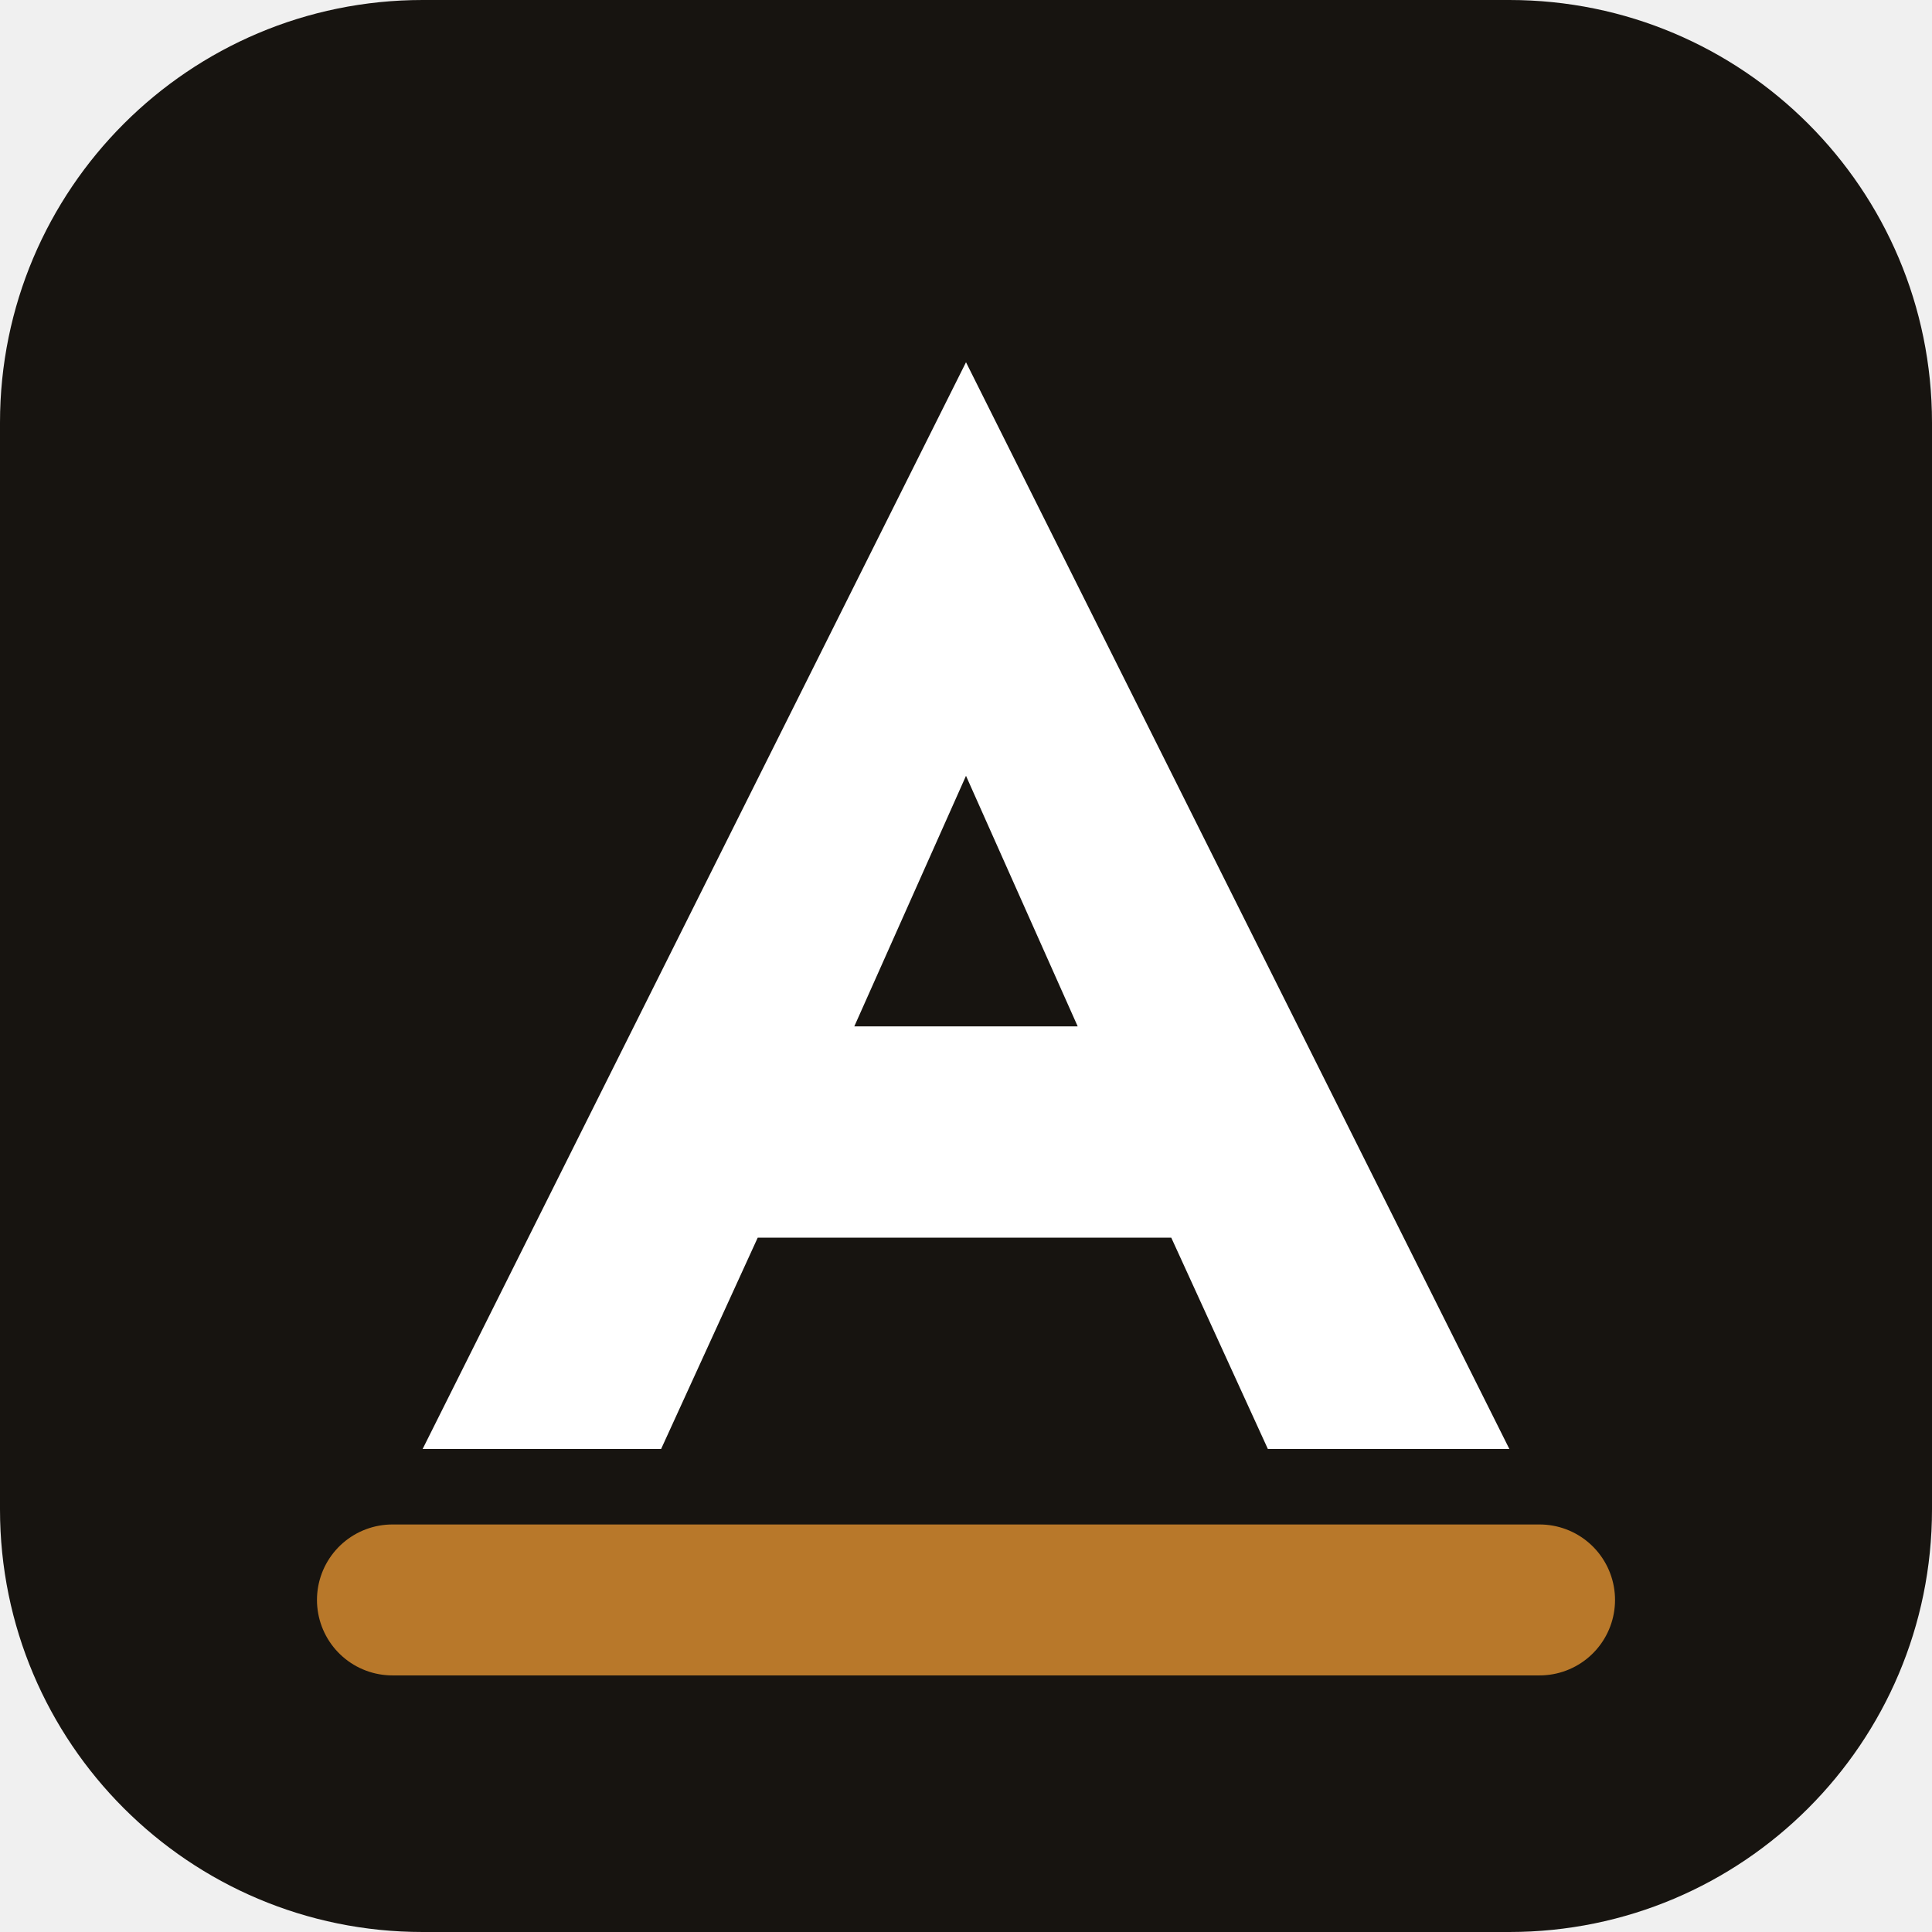
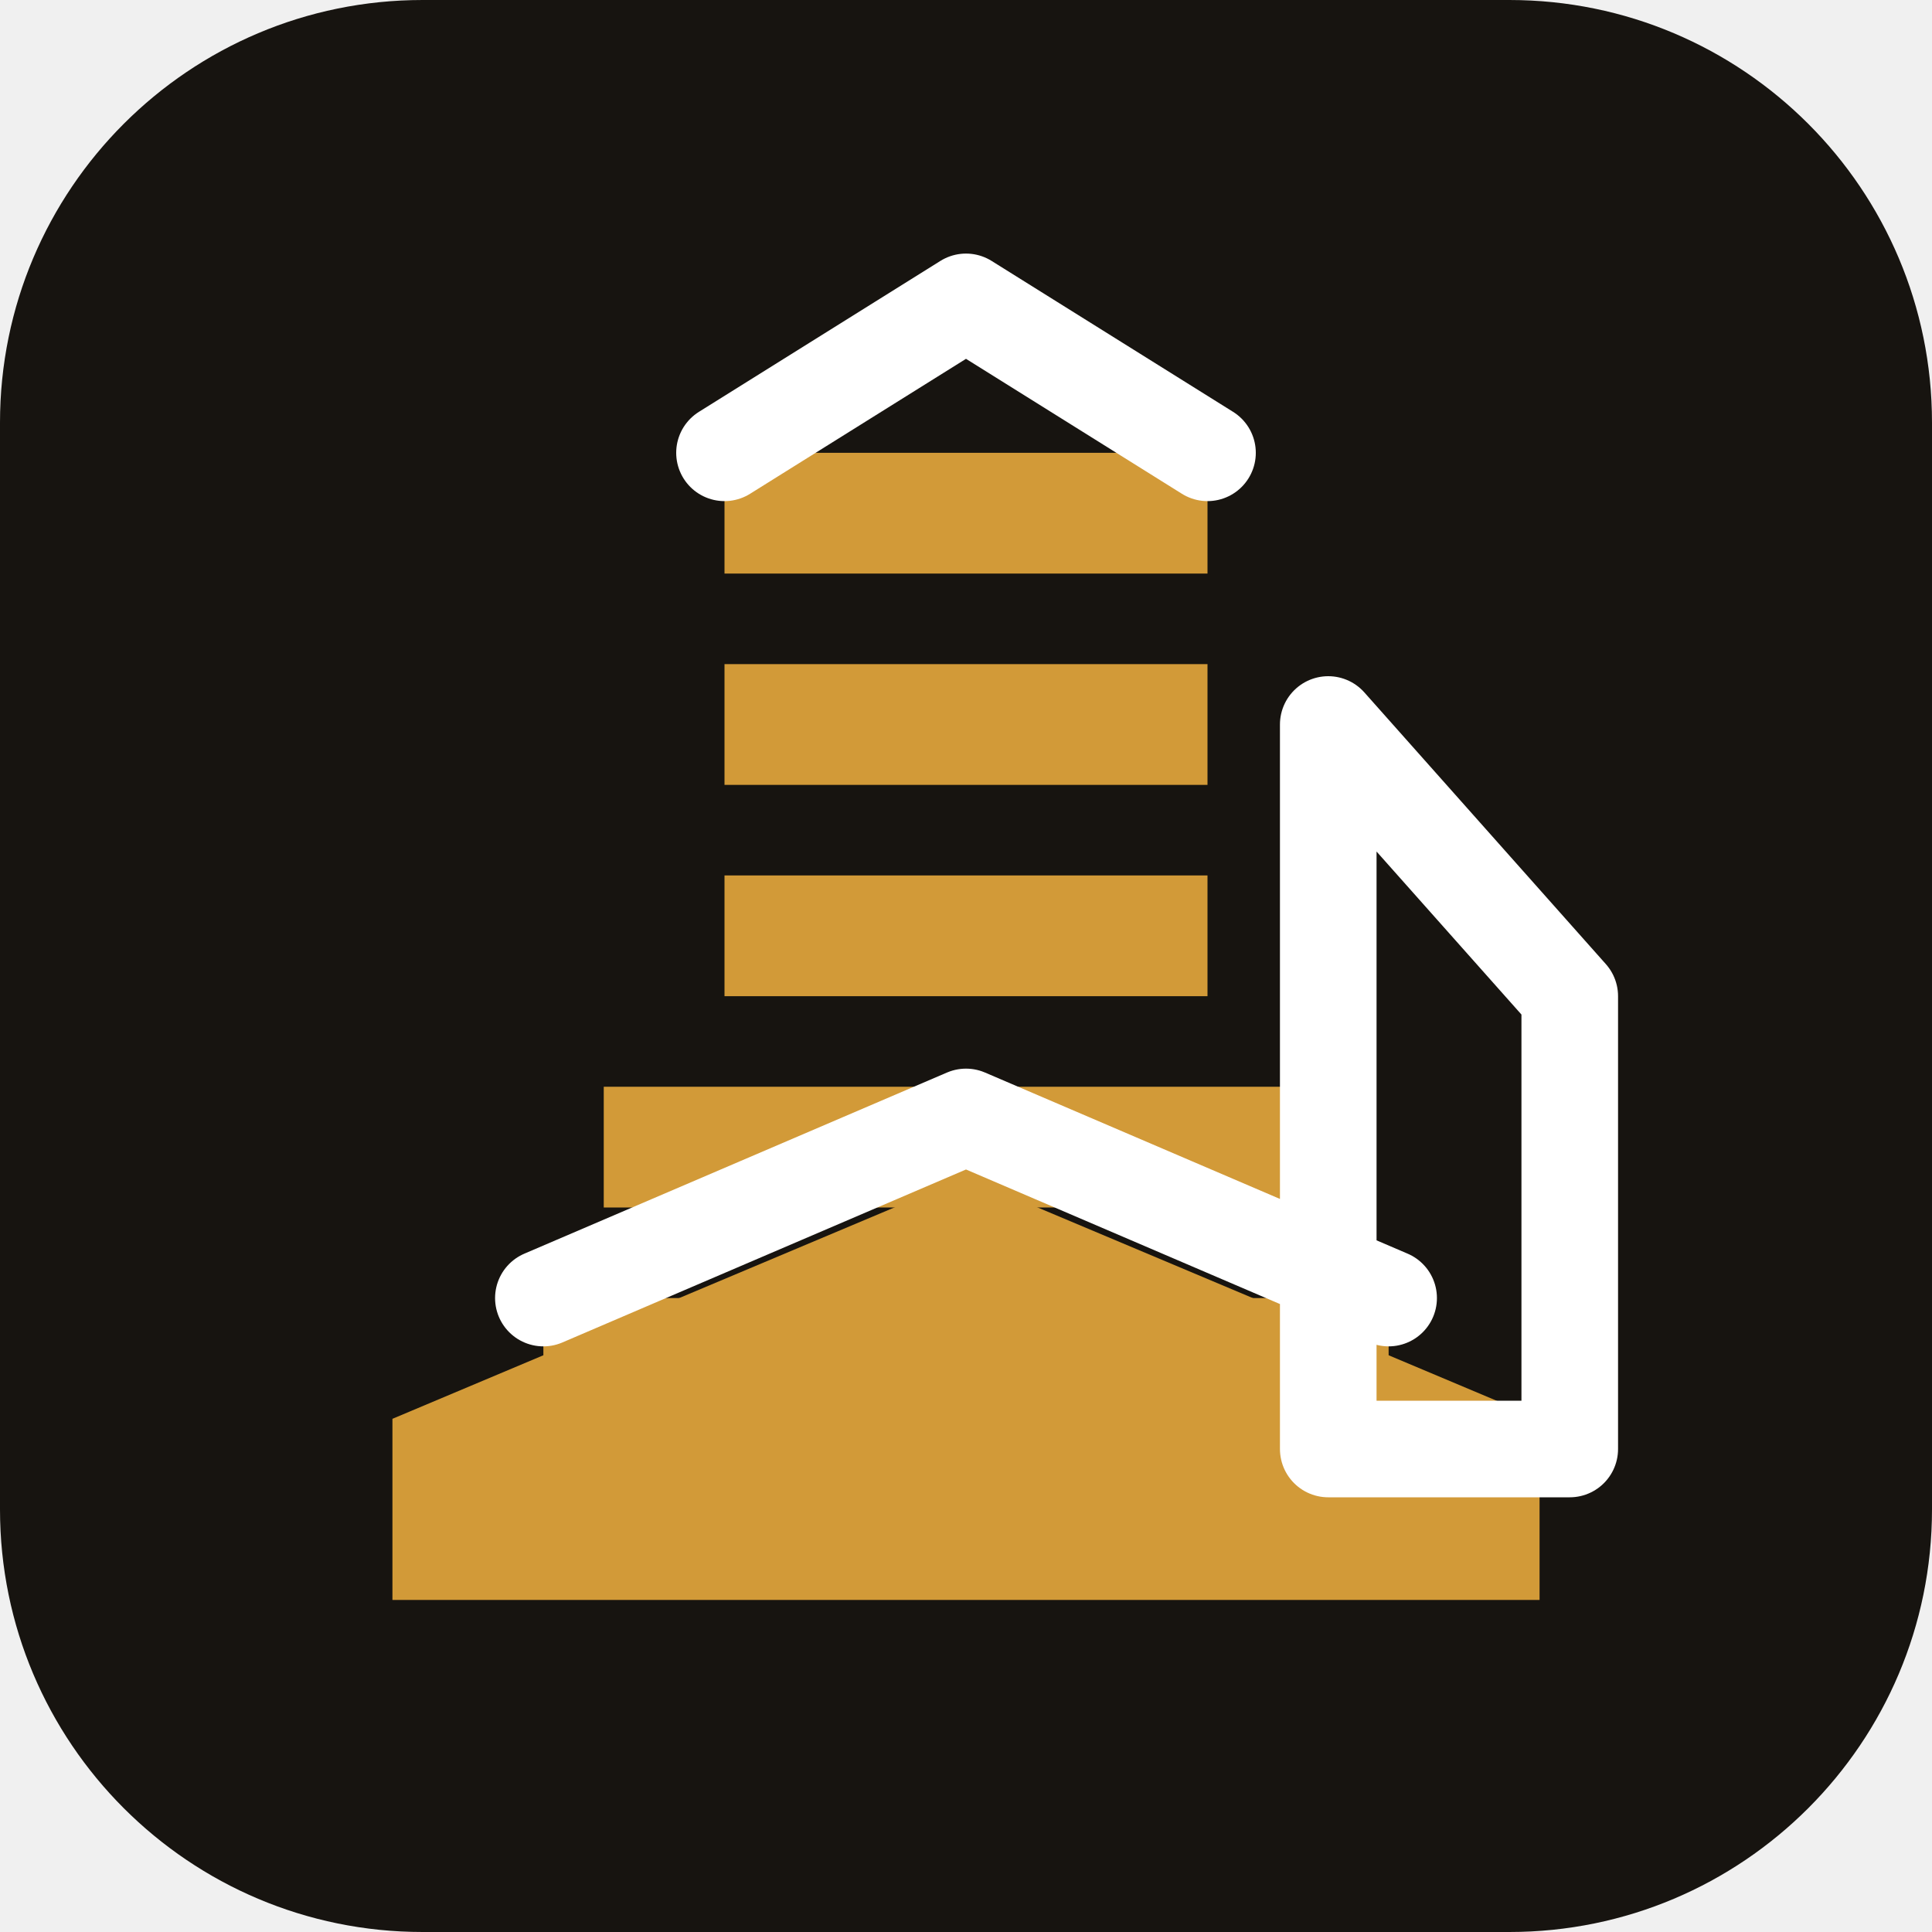
<svg xmlns="http://www.w3.org/2000/svg" viewBox="0 0 64 64">
  <rect width="64" height="64" rx="14" fill="#171410" />
-   <path d="M14 48 32 12l18 36h-8l-3.2-7H25.1l-3.2 7H14Zm14.3-14h7.4L32 25.7 28.3 34Z" fill="#ffffff" />
-   <path d="M13 53h38" stroke="#b8782a" stroke-width="5" stroke-linecap="round" />
+   <path d="M13 47 32 39l19 8v6H13v-6Z" fill="#d29a38" />
+   <path d="M18 43h28v4H18v-4Zm2-7h24v4H20v-4Zm4-7h16v4H24v-4Zm0-7h16v4H24v-4Zm0-7h16v4H24v-4Z" fill="#d29a38" />
+   <path d="M18 43 32 37l14 6M24 15l8-5 8 5M44 24l8 9v15h-8V24Z" fill="none" stroke="#ffffff" stroke-width="3.2" stroke-linecap="round" stroke-linejoin="round" />
</svg>
